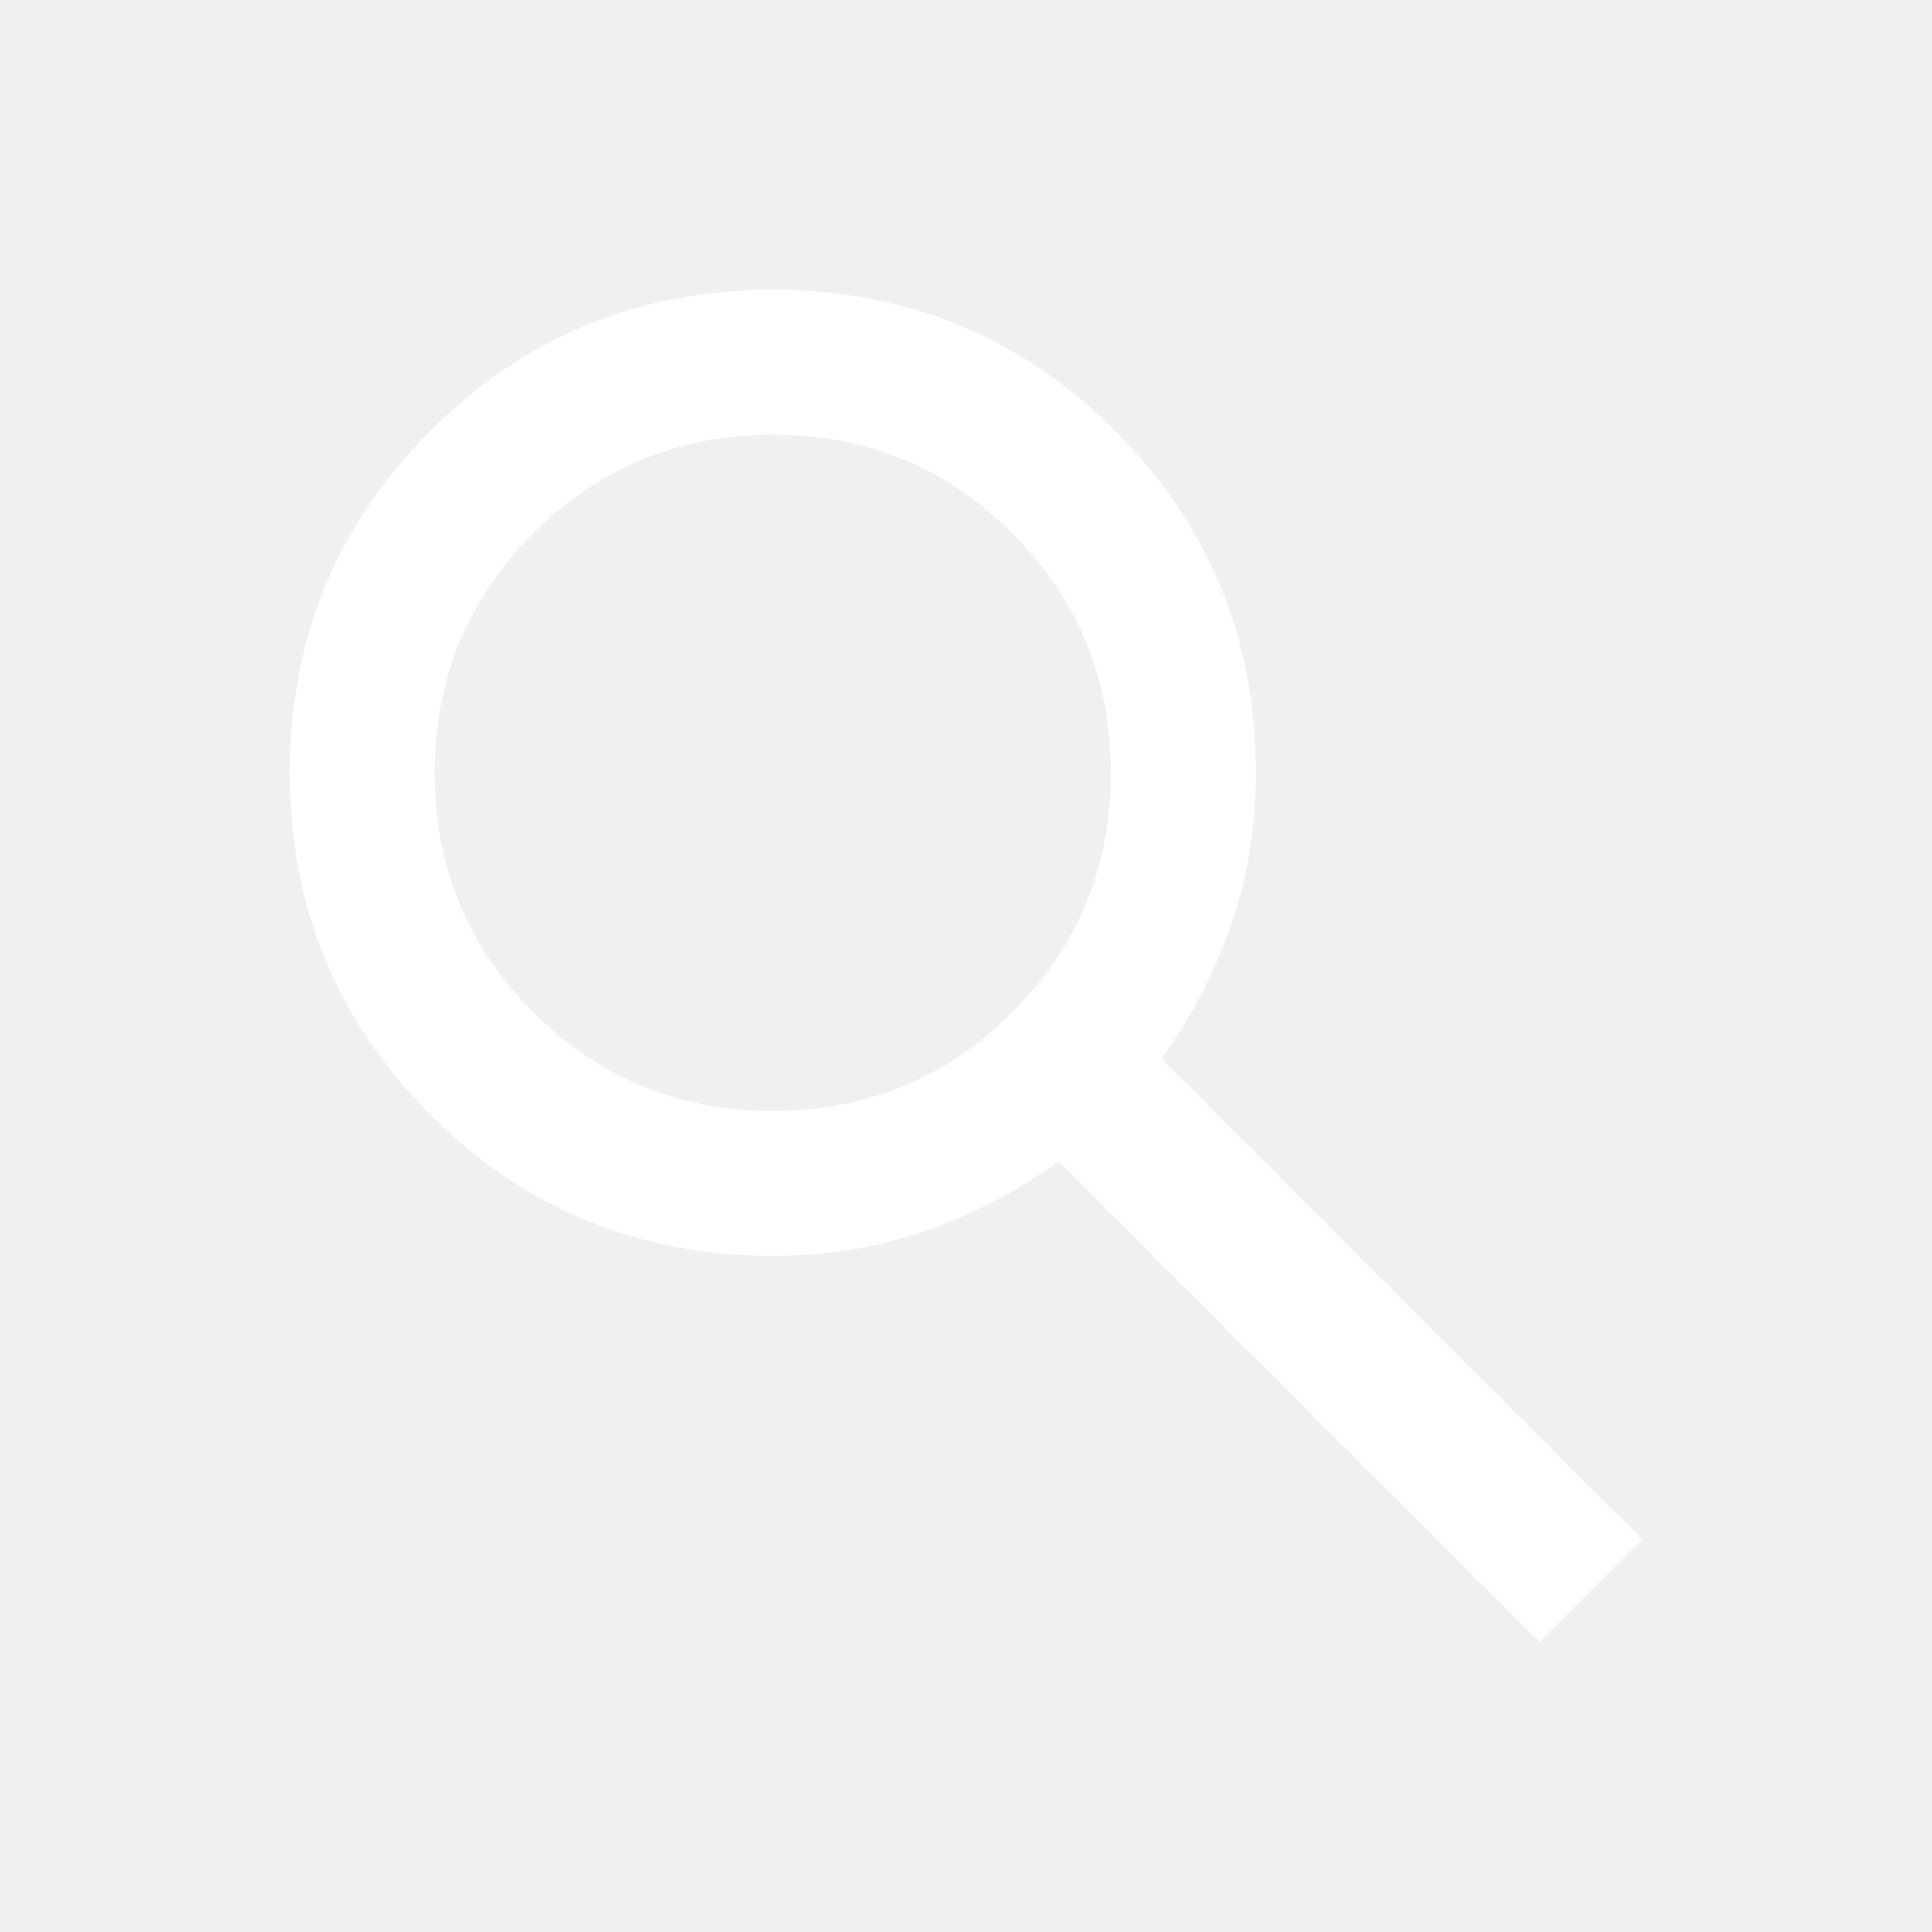
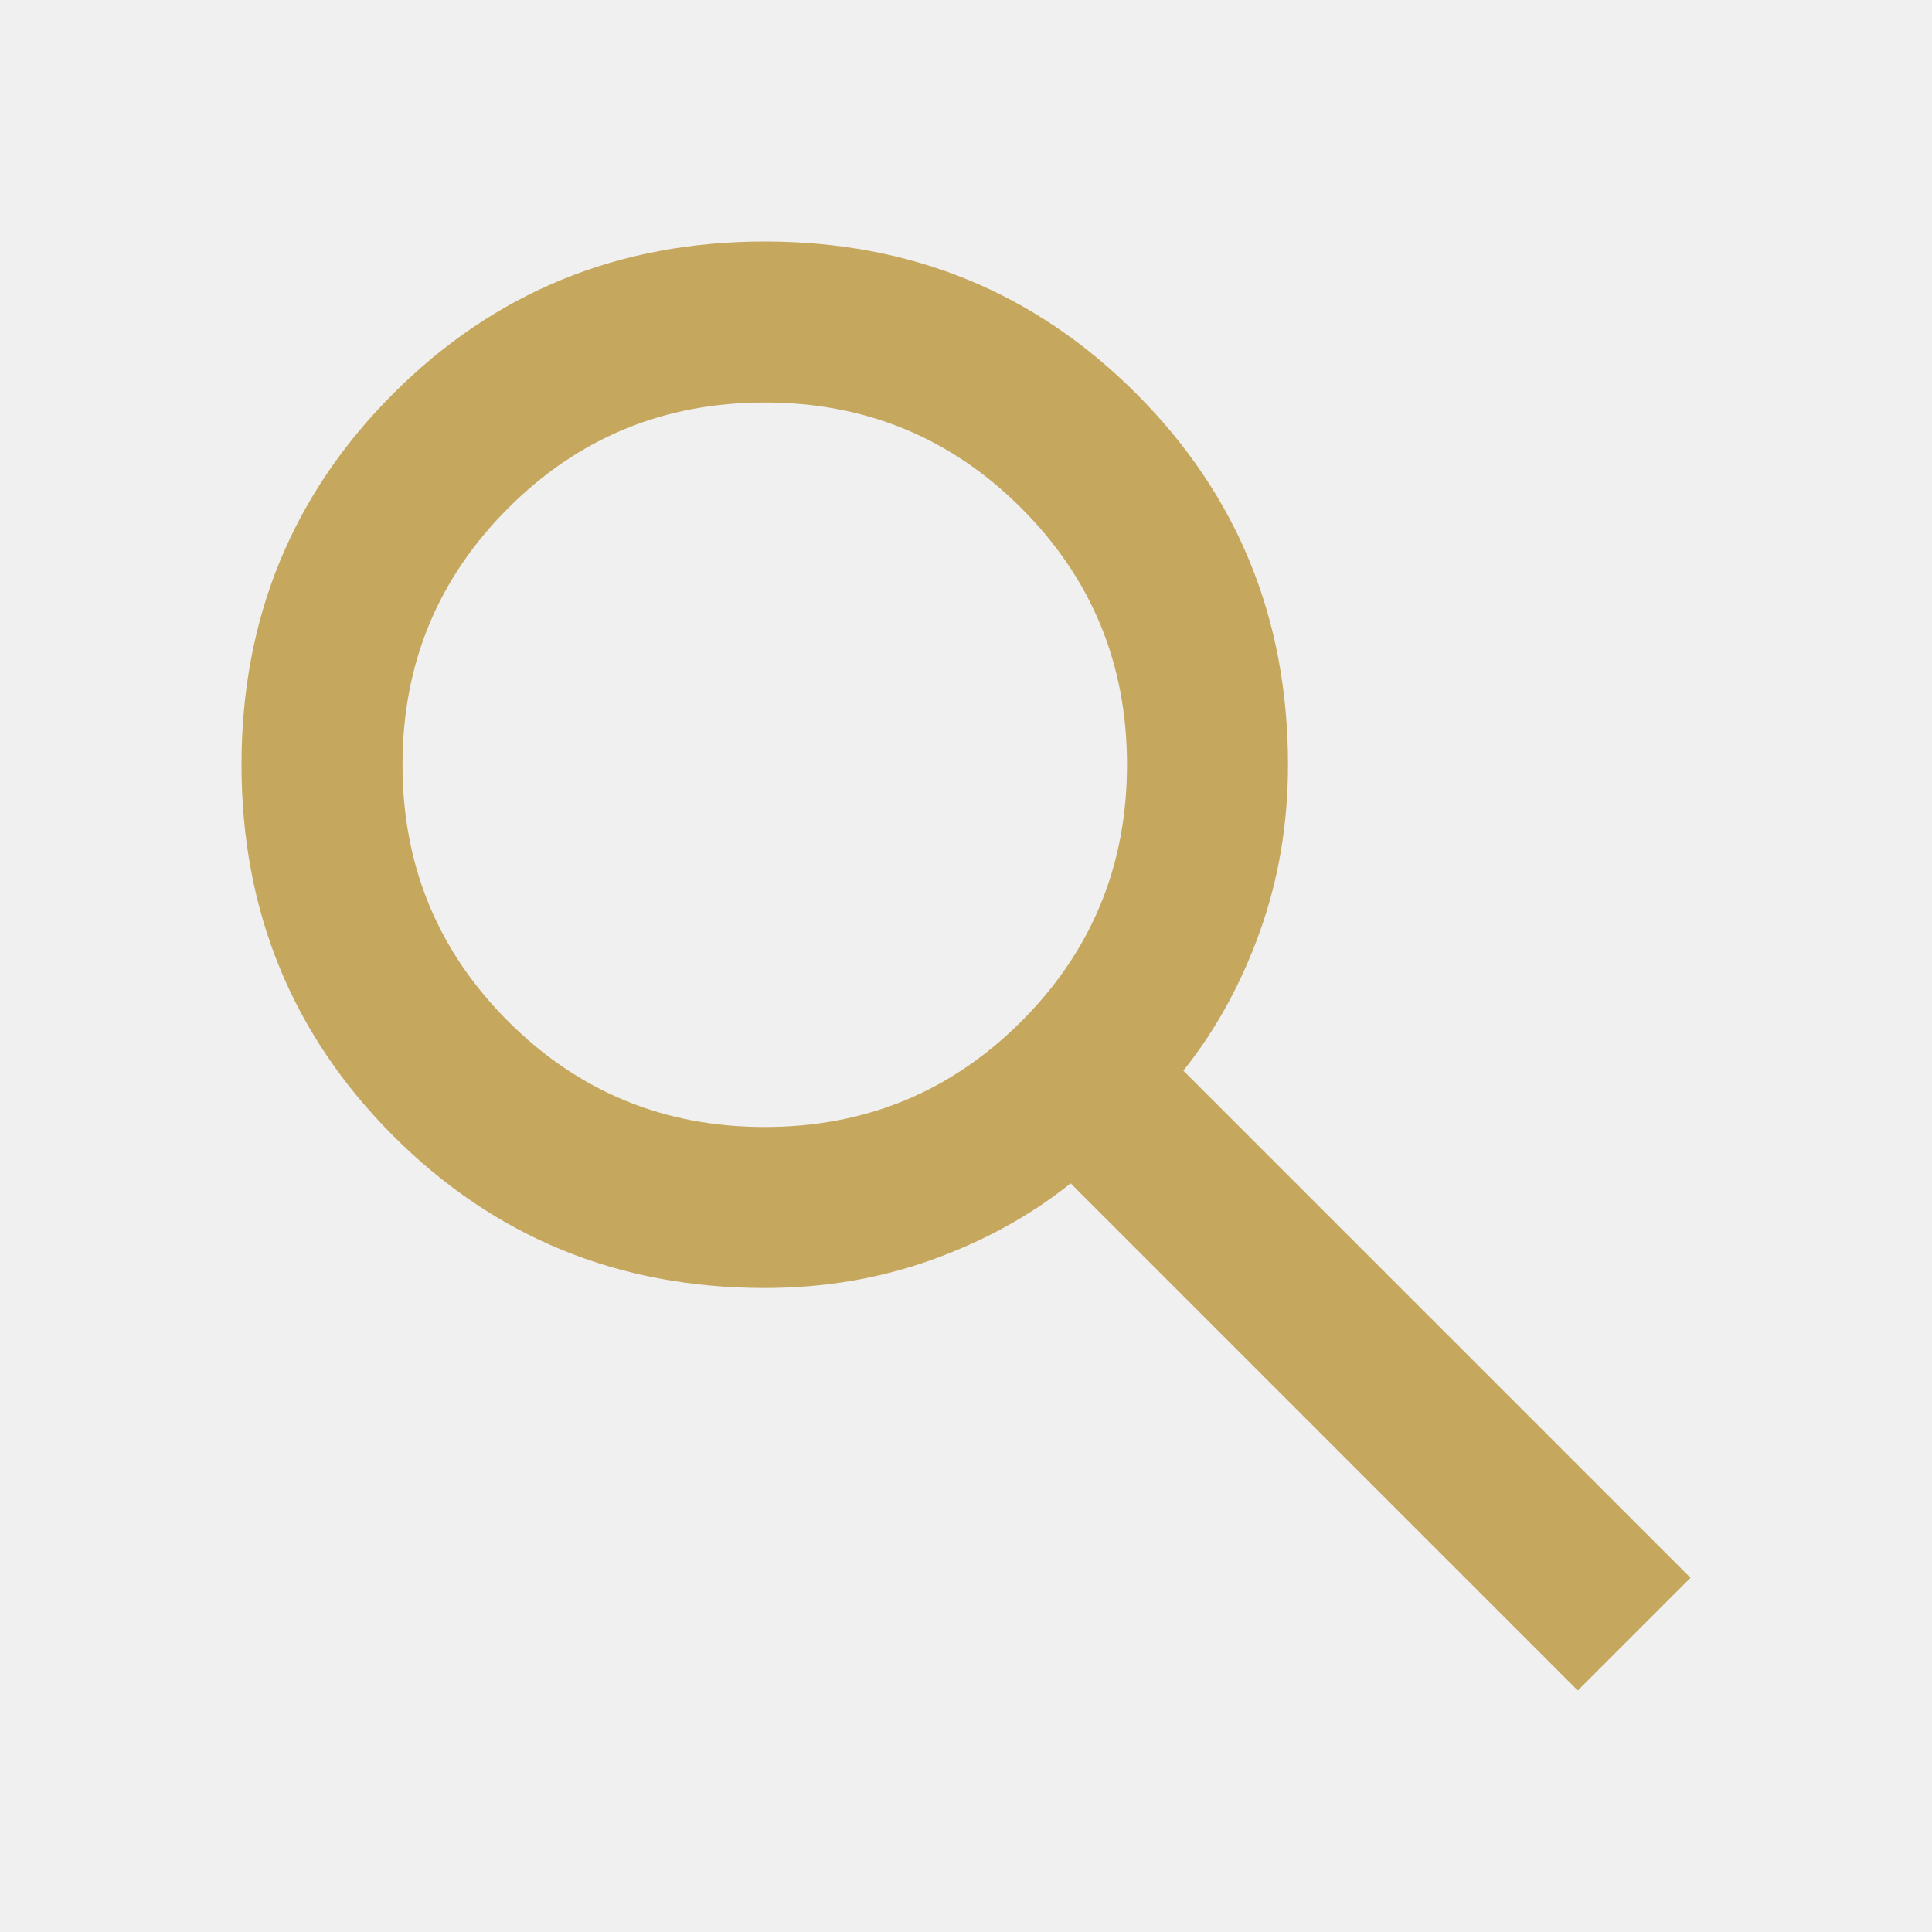
- <svg xmlns="http://www.w3.org/2000/svg" height="20px" viewBox="0 -960 960 960" width="20px" fill="#FFFFFF">
-   <path d="M765-144 526-383q-30 22-65.79 34.5-35.79 12.5-76.18 12.5Q284-336 214-406t-70-170q0-100 70-170t170-70q100 0 170 70t70 170.03q0 40.39-12.5 76.18Q599-464 577-434l239 239-51 51ZM384-408q70 0 119-49t49-119q0-70-49-119t-119-49q-70 0-119 49t-49 119q0 70 49 119t119 49Z" />
+ <svg xmlns="http://www.w3.org/2000/svg" height="24px" viewBox="0 -960 960 960" width="24px" fill="#c6a75e">
+   <path d="M784-120 532-372q-30 24-69 38t-83 14q-109 0-184.5-75.5T120-580q0-109 75.5-184.5T380-840q109 0 184.5 75.5T640-580q0 44-14 83t-38 69l252 252-56 56ZM380-400q75 0 127.5-52.5T560-580q0-75-52.5-127.5T380-760q-75 0-127.5 52.5T200-580q0 75 52.5 127.5T380-400Z" />
</svg>
